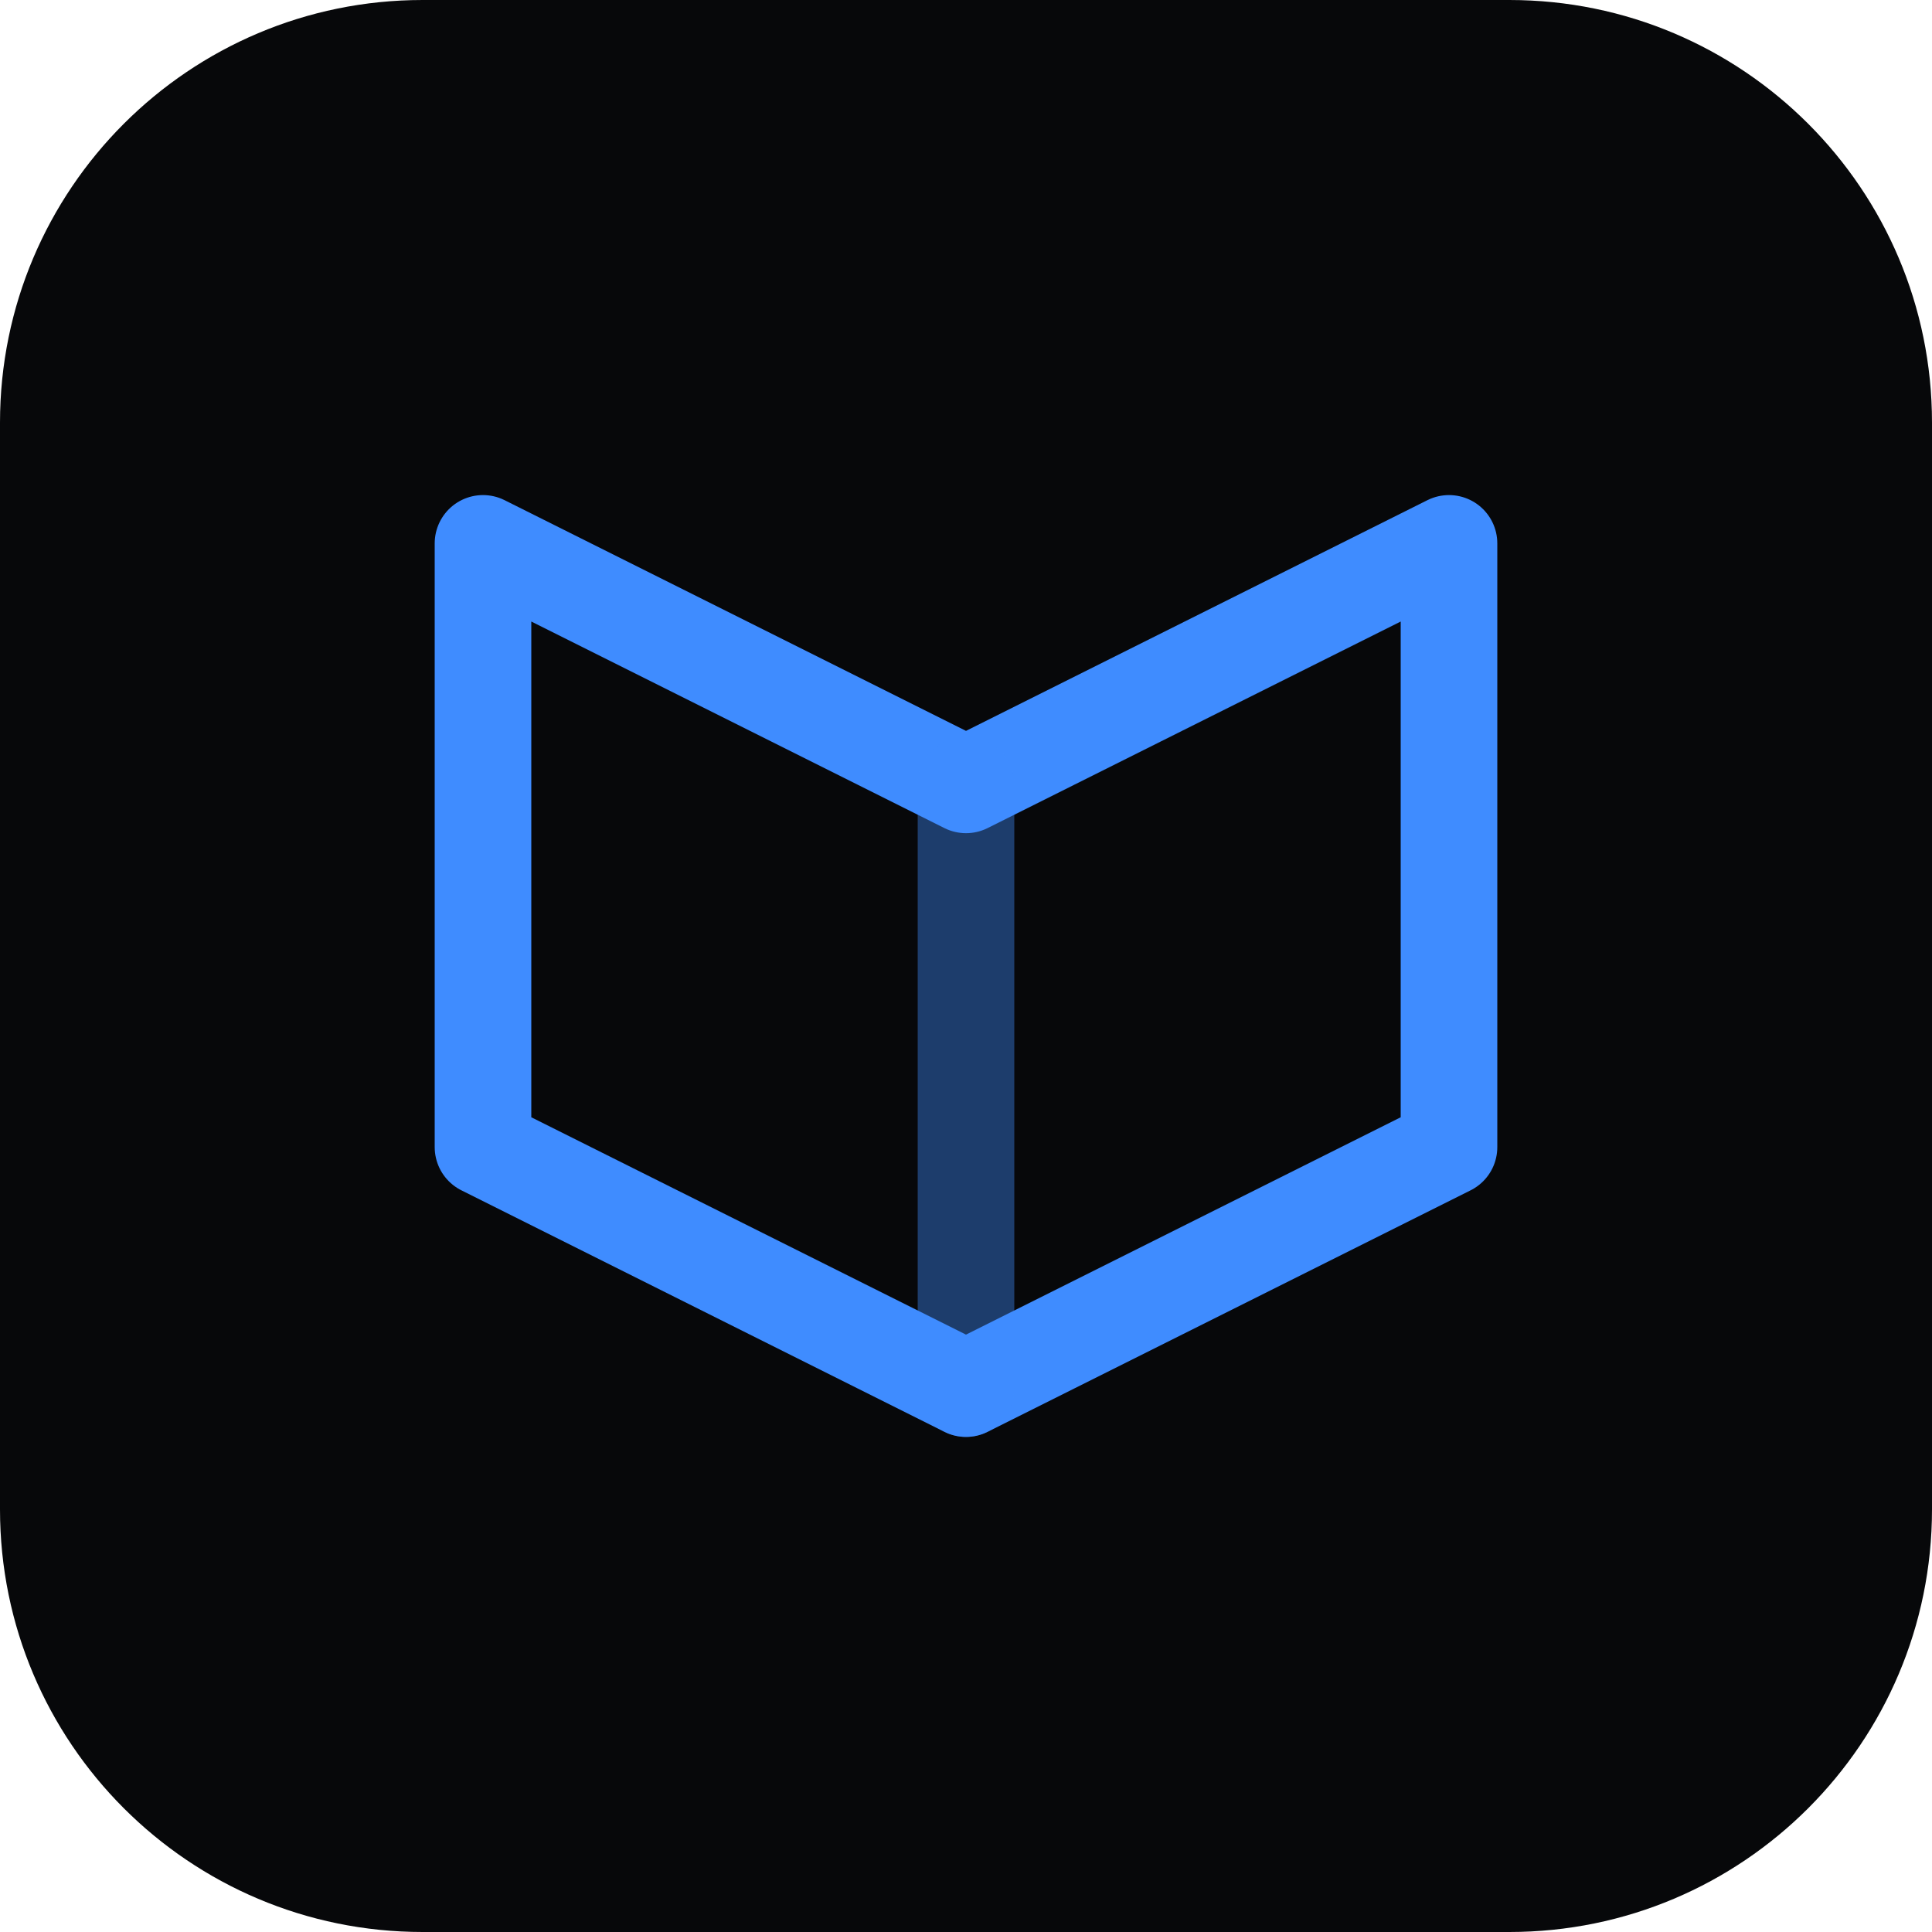
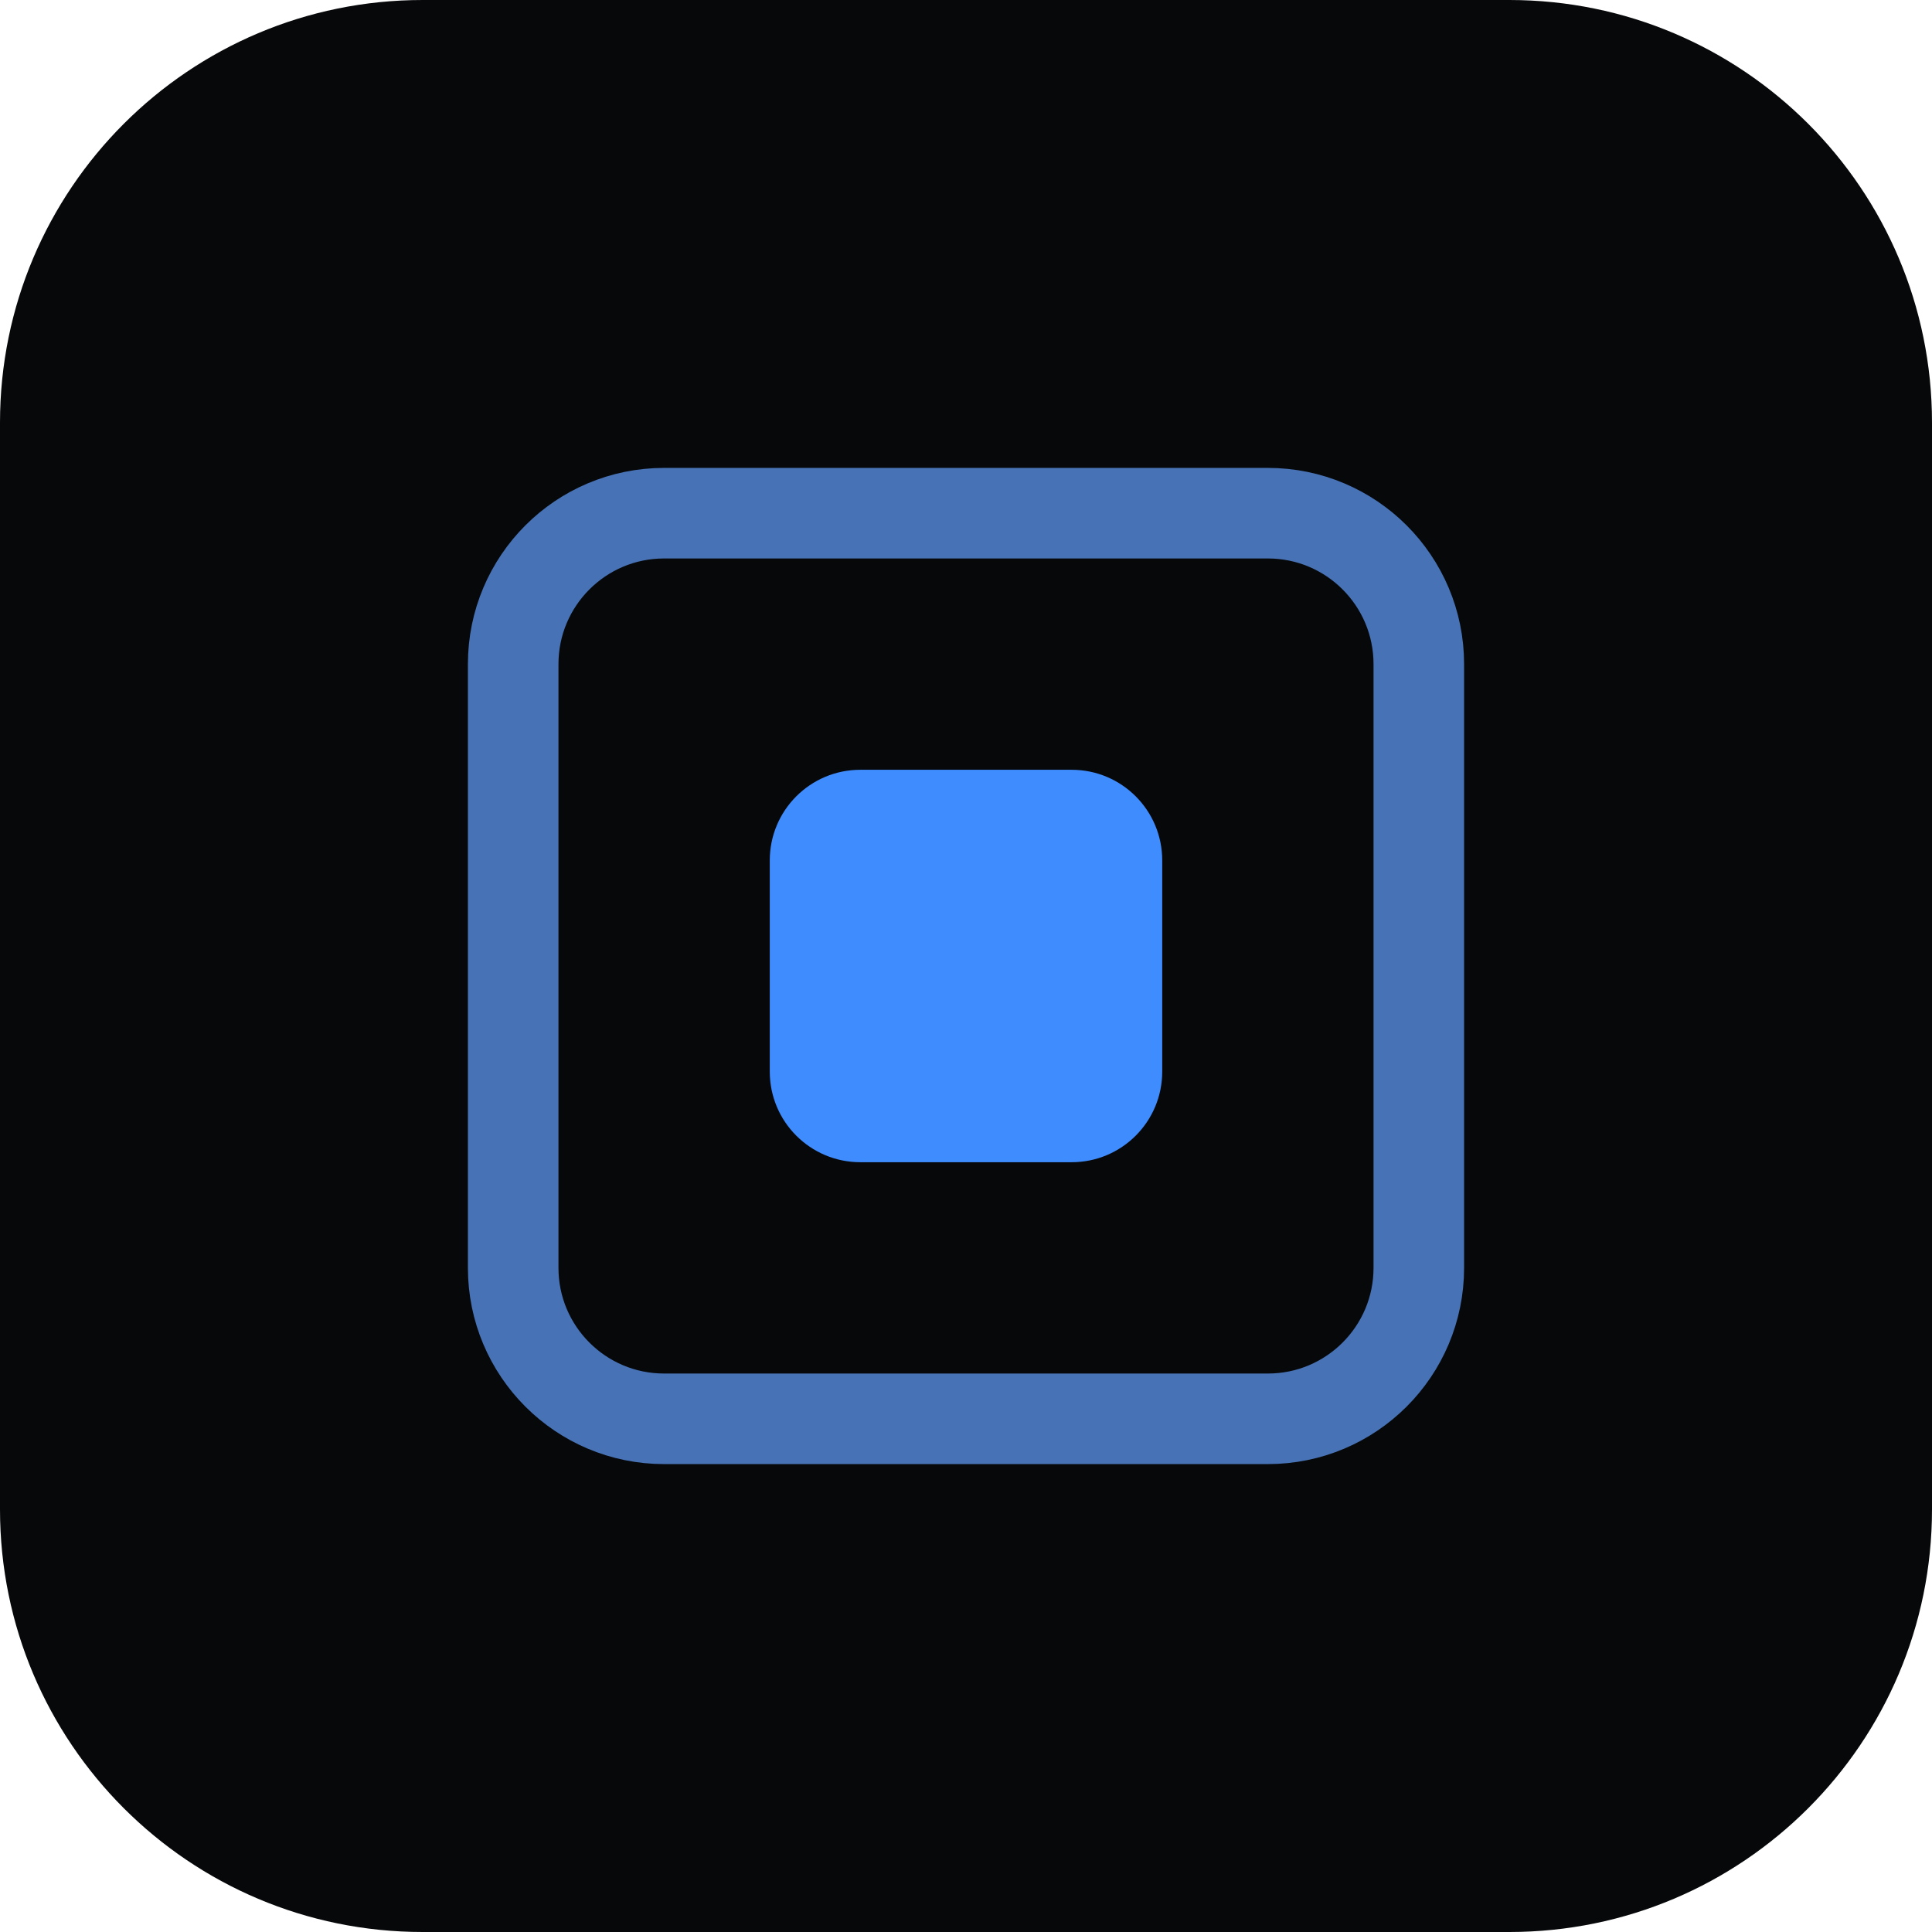
<svg xmlns="http://www.w3.org/2000/svg" viewBox="0 0 32 32" width="32" height="32">
  <rect width="32" height="32" rx="7" fill="#07080a" />
-   <g transform="translate(6,6)" fill="none" stroke="#3F8CFF" stroke-width="1.6" stroke-linejoin="round" stroke-linecap="round">
-     <path d="M2 3 L10 7 L18 3 L18 13 L10 17 L2 13 Z" />
-     <path d="M10 7 L10 17" stroke-opacity="0.4" />
-   </g>
+   <rect x="8.5" y="8.5" width="15" height="15" rx="2.5" fill="none" stroke="#62a0ff" stroke-width="1.5" opacity="0.7" />
+   <rect x="12.75" y="12.75" width="6.5" height="6.5" rx="1.5" fill="#3f8cff" />
</svg>
